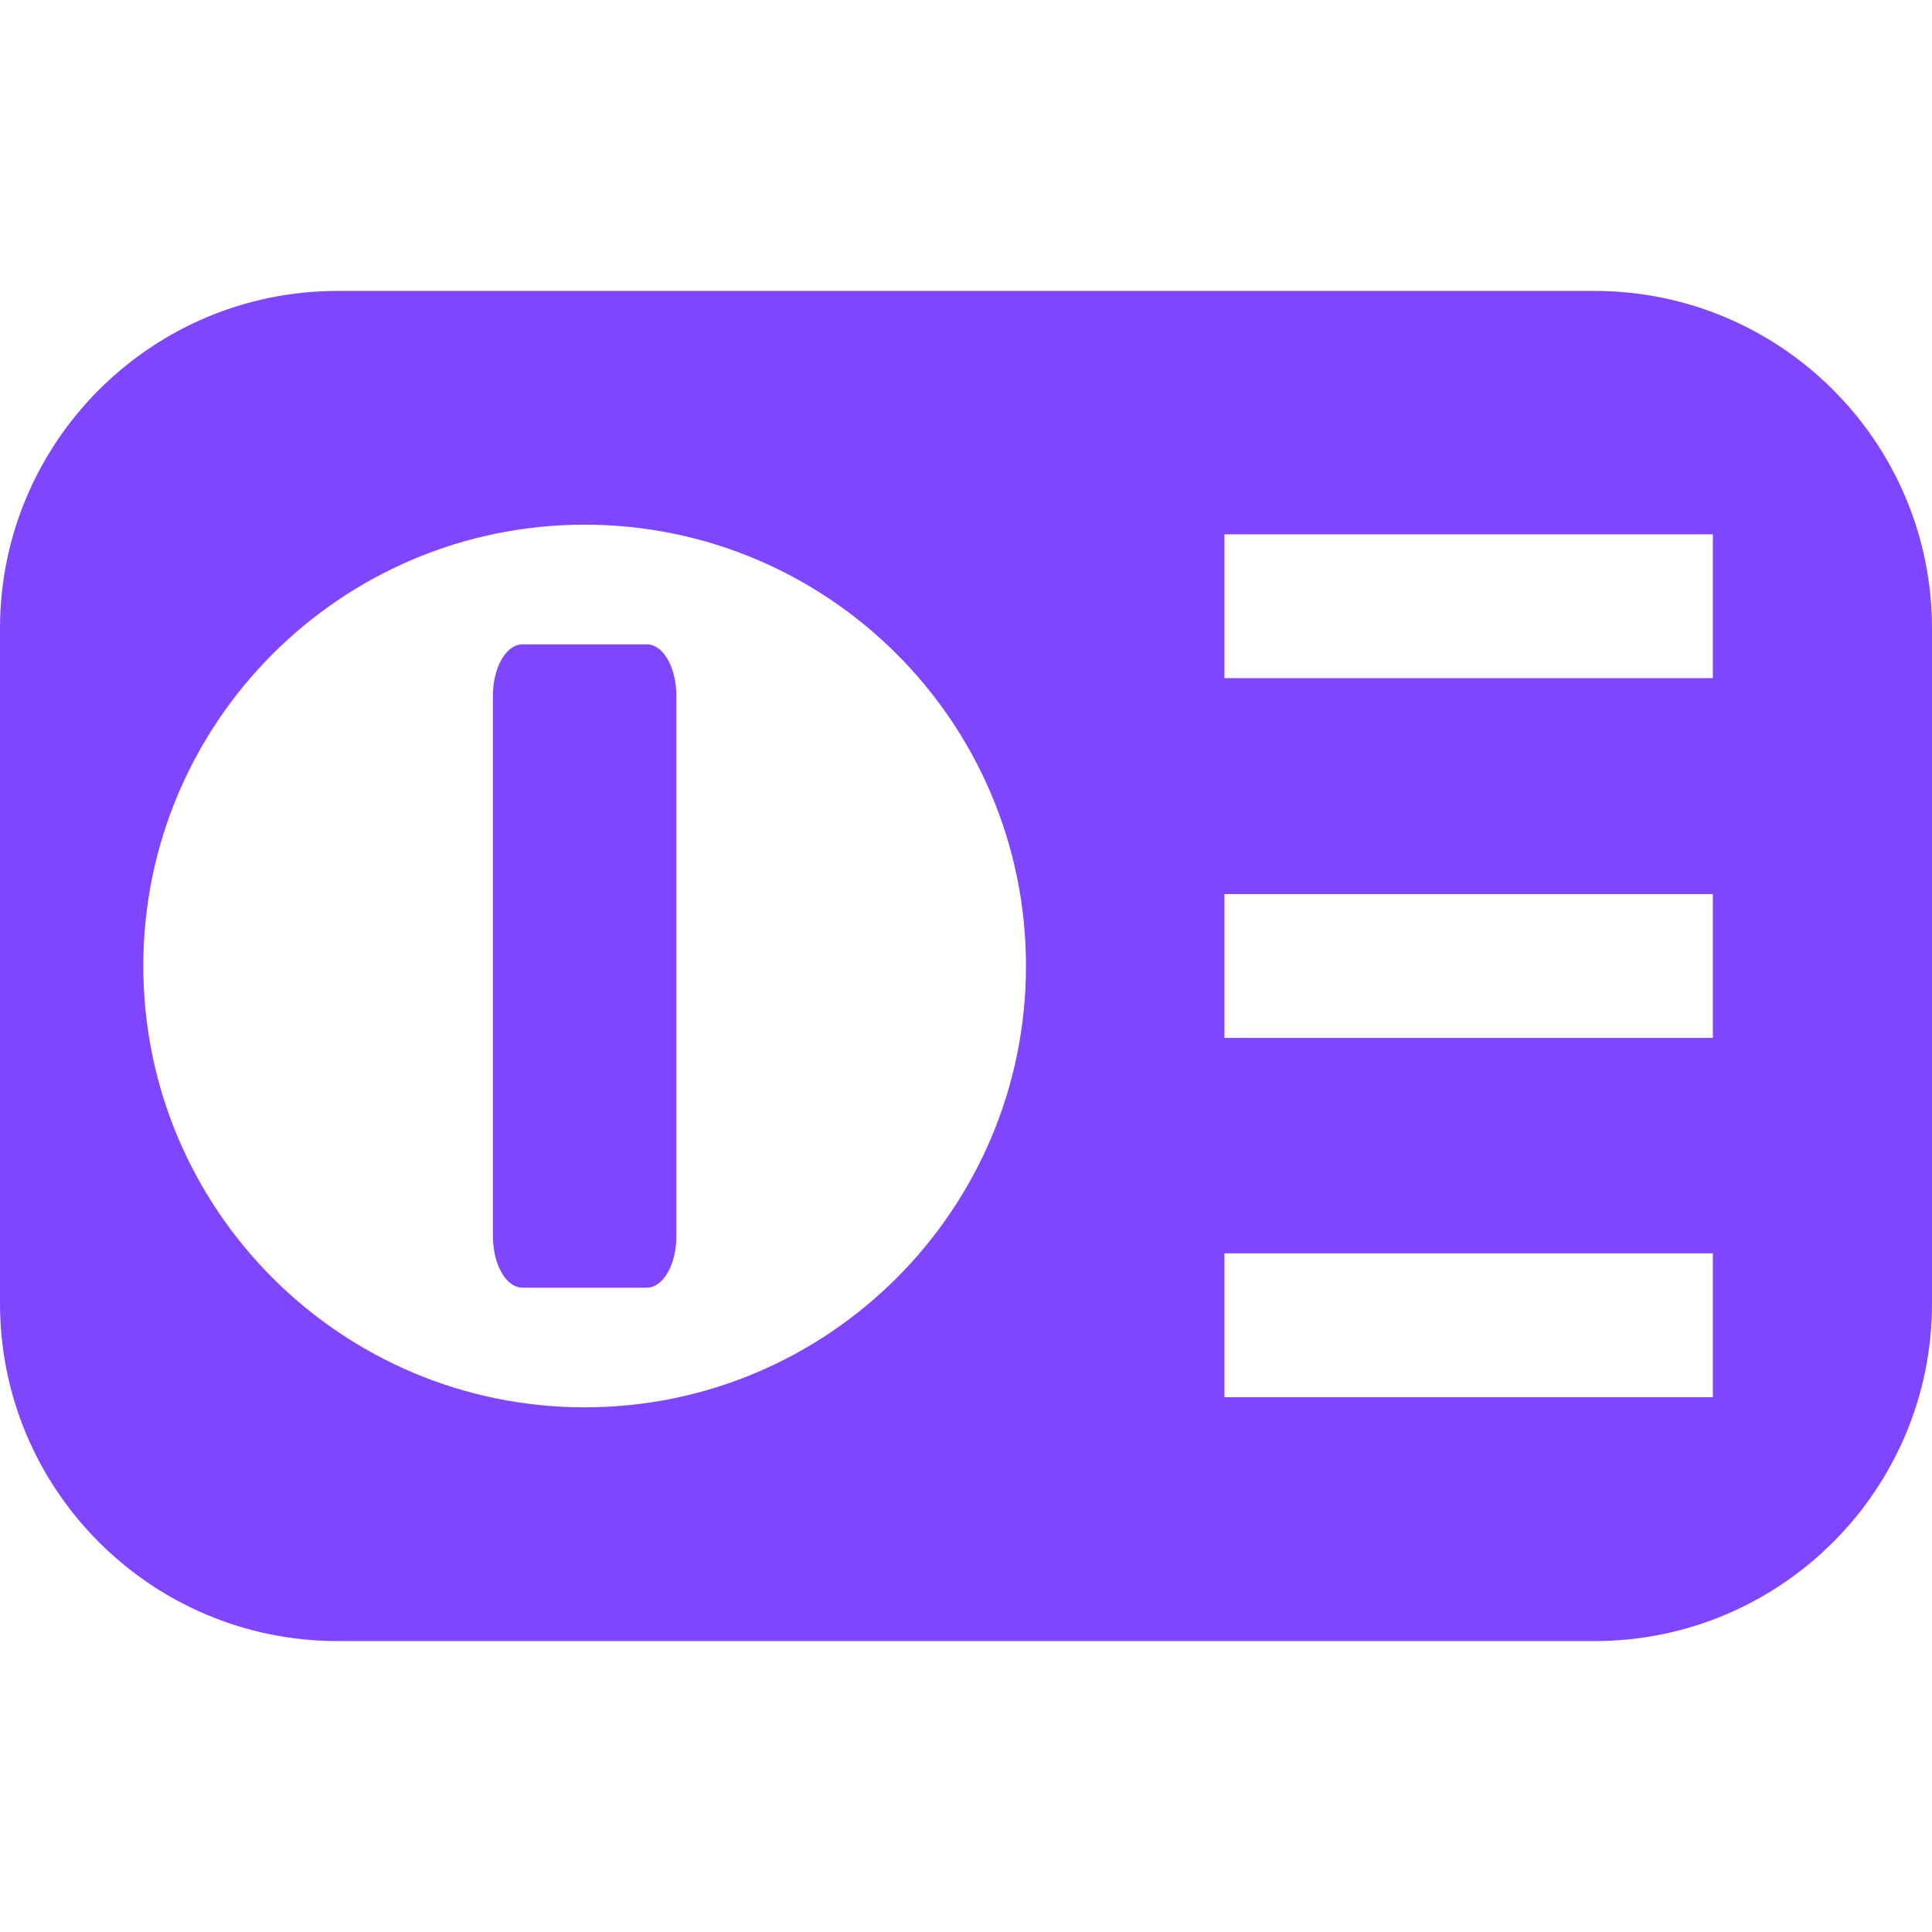
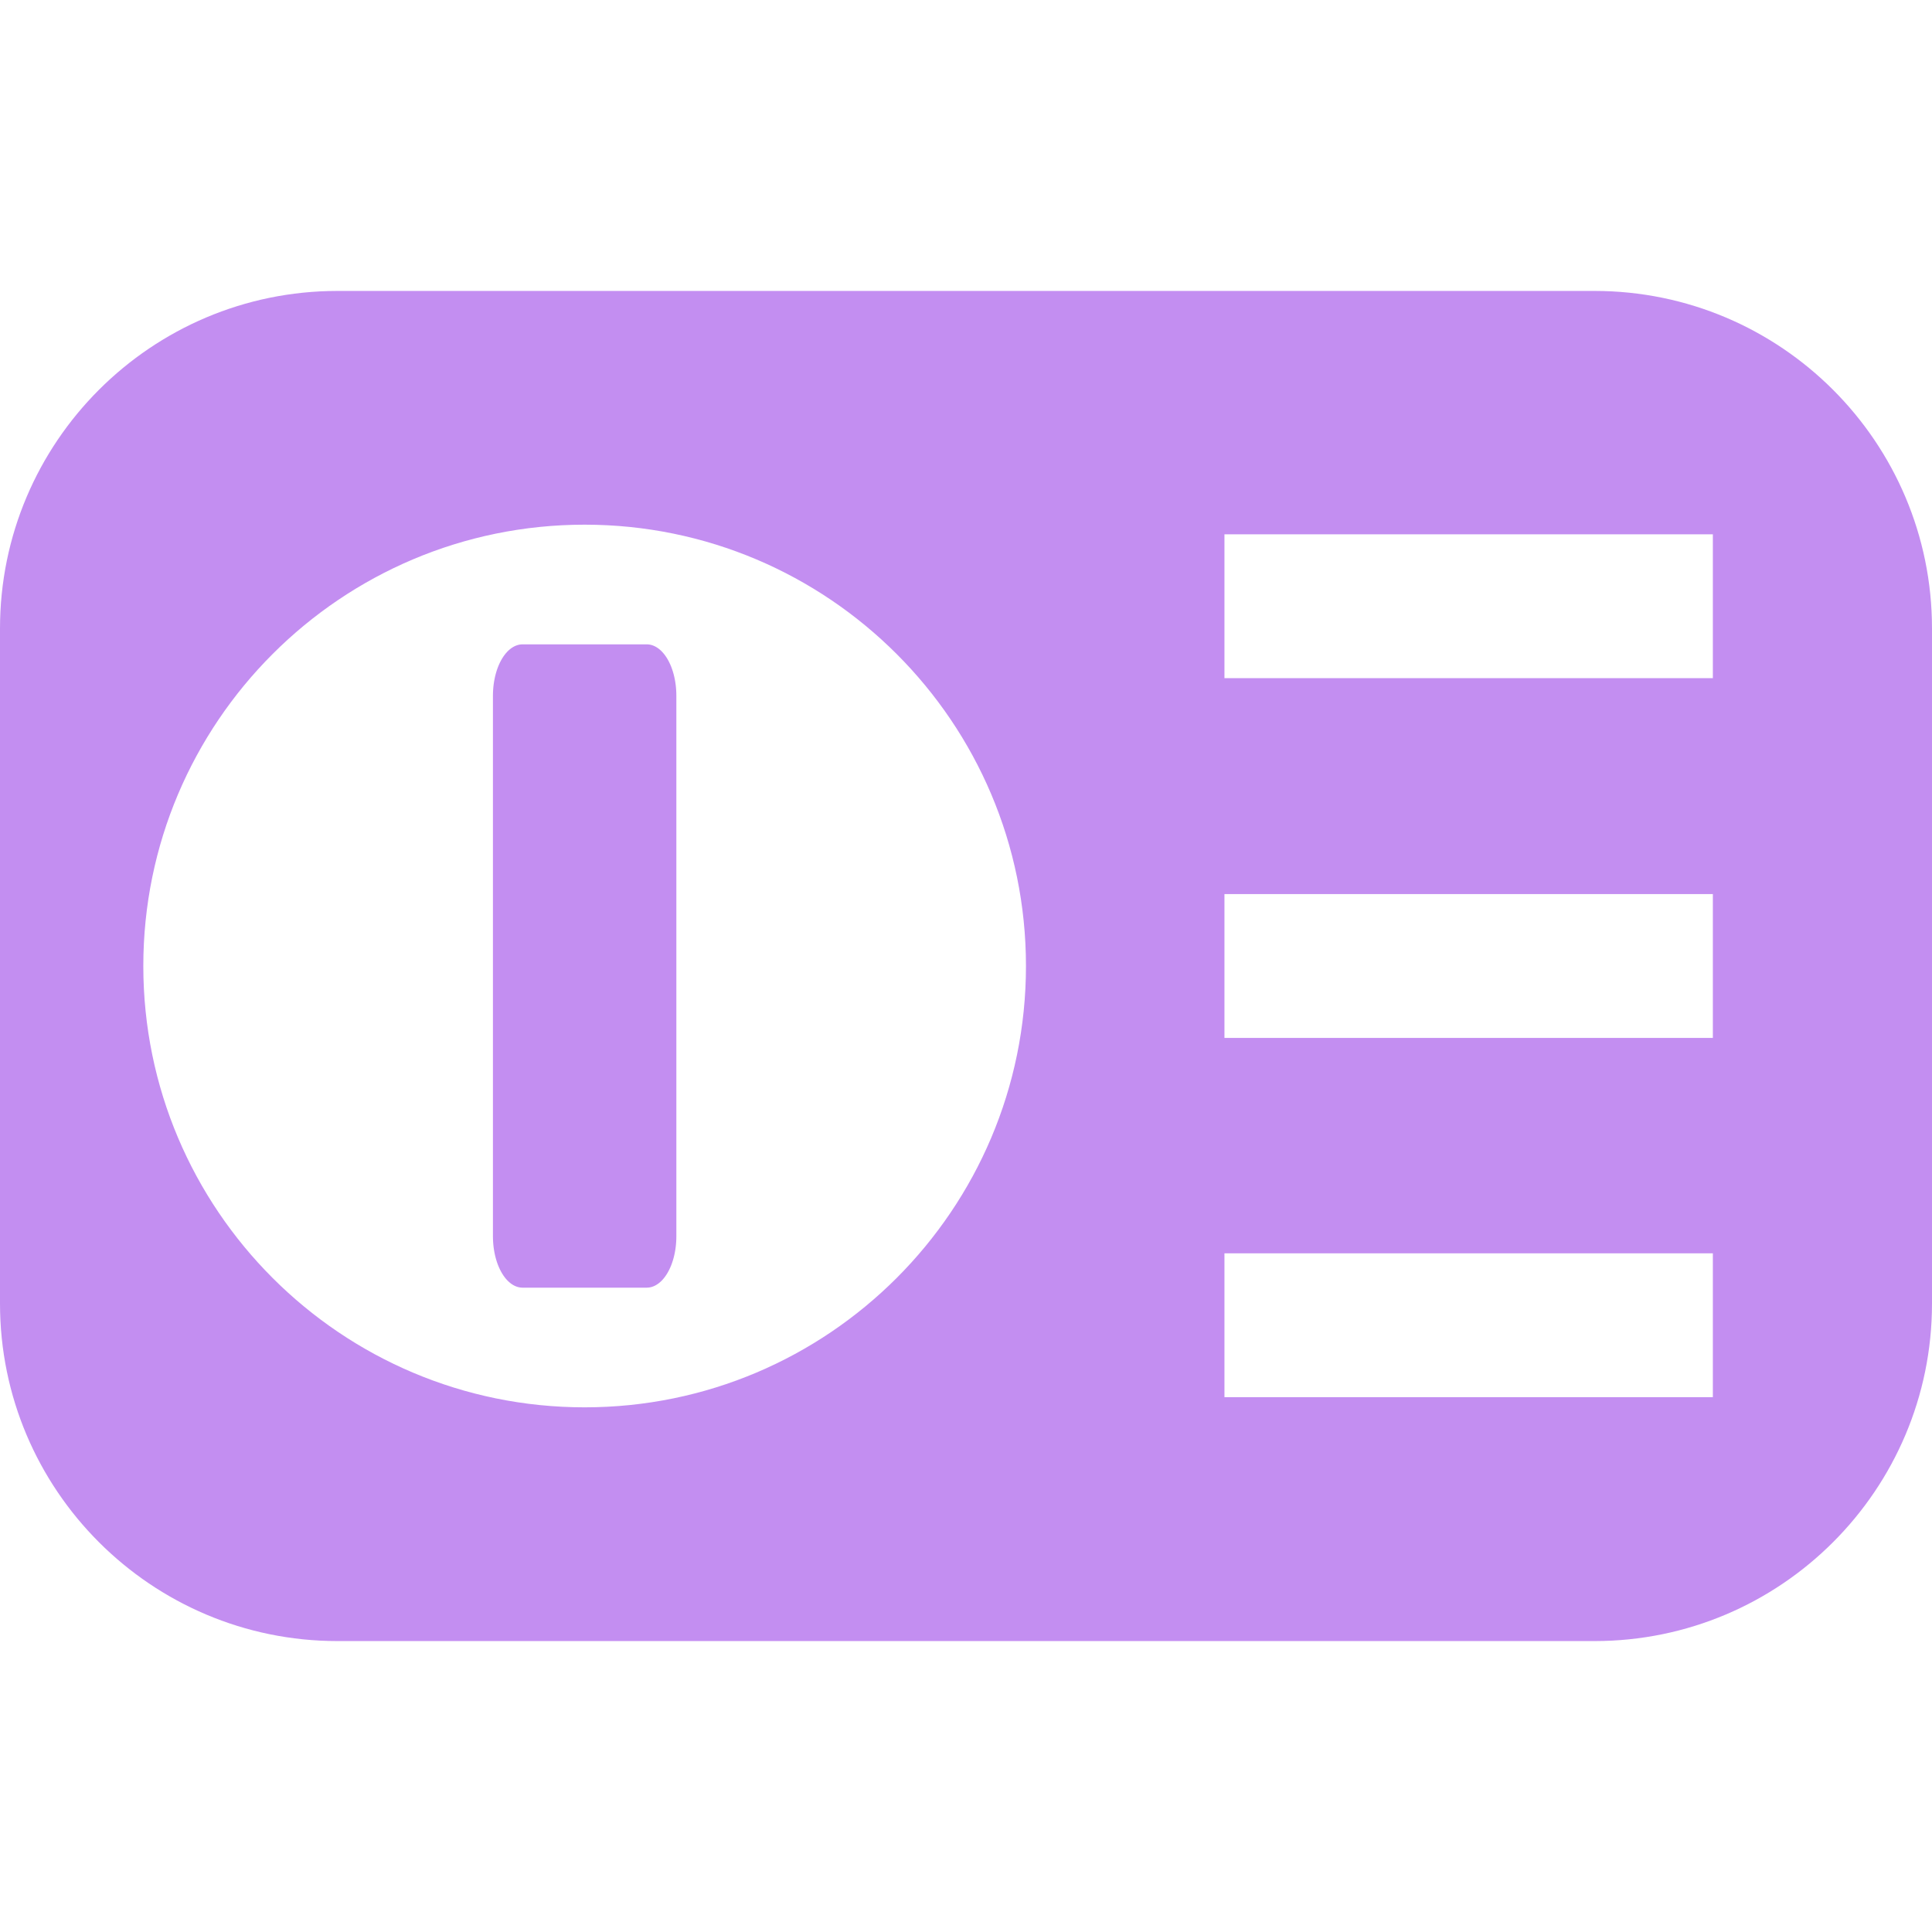
<svg xmlns="http://www.w3.org/2000/svg" width="100%" height="100%" viewBox="0 0 128 128" version="1.1" xml:space="preserve" style="fill-rule:evenodd;clip-rule:evenodd;stroke-linecap:round;stroke-linejoin:round;stroke-miterlimit:1.5;">
  <g transform="matrix(1.358908,0,0,1.358908,-29.65794,-29.21333)">
-     <path d="M116.018,52.138L116.018,85.05C116.018,94.133 108.644,101.507 99.562,101.507L38.281,101.507C29.199,101.507 21.825,94.133 21.825,85.05L21.825,52.138C21.825,43.056 29.199,35.682 38.281,35.682L99.562,35.682C108.644,35.682 116.018,43.056 116.018,52.138ZM105.334,82.602L81.522,82.602L81.522,89.615L105.334,89.615L105.334,82.602ZM50.329,47.078C38.453,47.078 28.812,56.719 28.812,68.594C28.812,80.469 38.453,90.111 50.329,90.111C62.204,90.111 71.845,80.469 71.845,68.594C71.845,56.719 62.204,47.078 50.329,47.078ZM105.334,65.088L81.522,65.088L81.522,72.101L105.334,72.101L105.334,65.088ZM105.334,47.547L81.522,47.547L81.522,54.56L105.334,54.56L105.334,47.547Z" style="fill:rgb(128,69,255);" />
+     <path d="M116.018,52.138L116.018,85.05C116.018,94.133 108.644,101.507 99.562,101.507L38.281,101.507C29.199,101.507 21.825,94.133 21.825,85.05L21.825,52.138C21.825,43.056 29.199,35.682 38.281,35.682L99.562,35.682C108.644,35.682 116.018,43.056 116.018,52.138ZM105.334,82.602L81.522,82.602L81.522,89.615L105.334,89.615L105.334,82.602ZM50.329,47.078C38.453,47.078 28.812,56.719 28.812,68.594C28.812,80.469 38.453,90.111 50.329,90.111C62.204,90.111 71.845,80.469 71.845,68.594C71.845,56.719 62.204,47.078 50.329,47.078ZM105.334,65.088L81.522,65.088L81.522,72.101L105.334,72.101L105.334,65.088ZM105.334,47.547L81.522,47.547L81.522,54.56L105.334,54.56L105.334,47.547Z" style="fill:rgb(195,142,241);" />
  </g>
  <g transform="matrix(0.571172,0,0,0.991298,1.140297,1.0558)">
-     <rect x="58.616" y="45.434" width="14.406" height="36.126" style="fill:rgb(128,69,255);stroke:rgb(128,69,255);stroke-width:6.87px;" />
+     <rect x="58.616" y="45.434" width="14.406" height="36.126" style="fill:rgb(195,142,241);stroke:rgb(195,142,241);stroke-width:6.87px;" />
  </g>
</svg>
